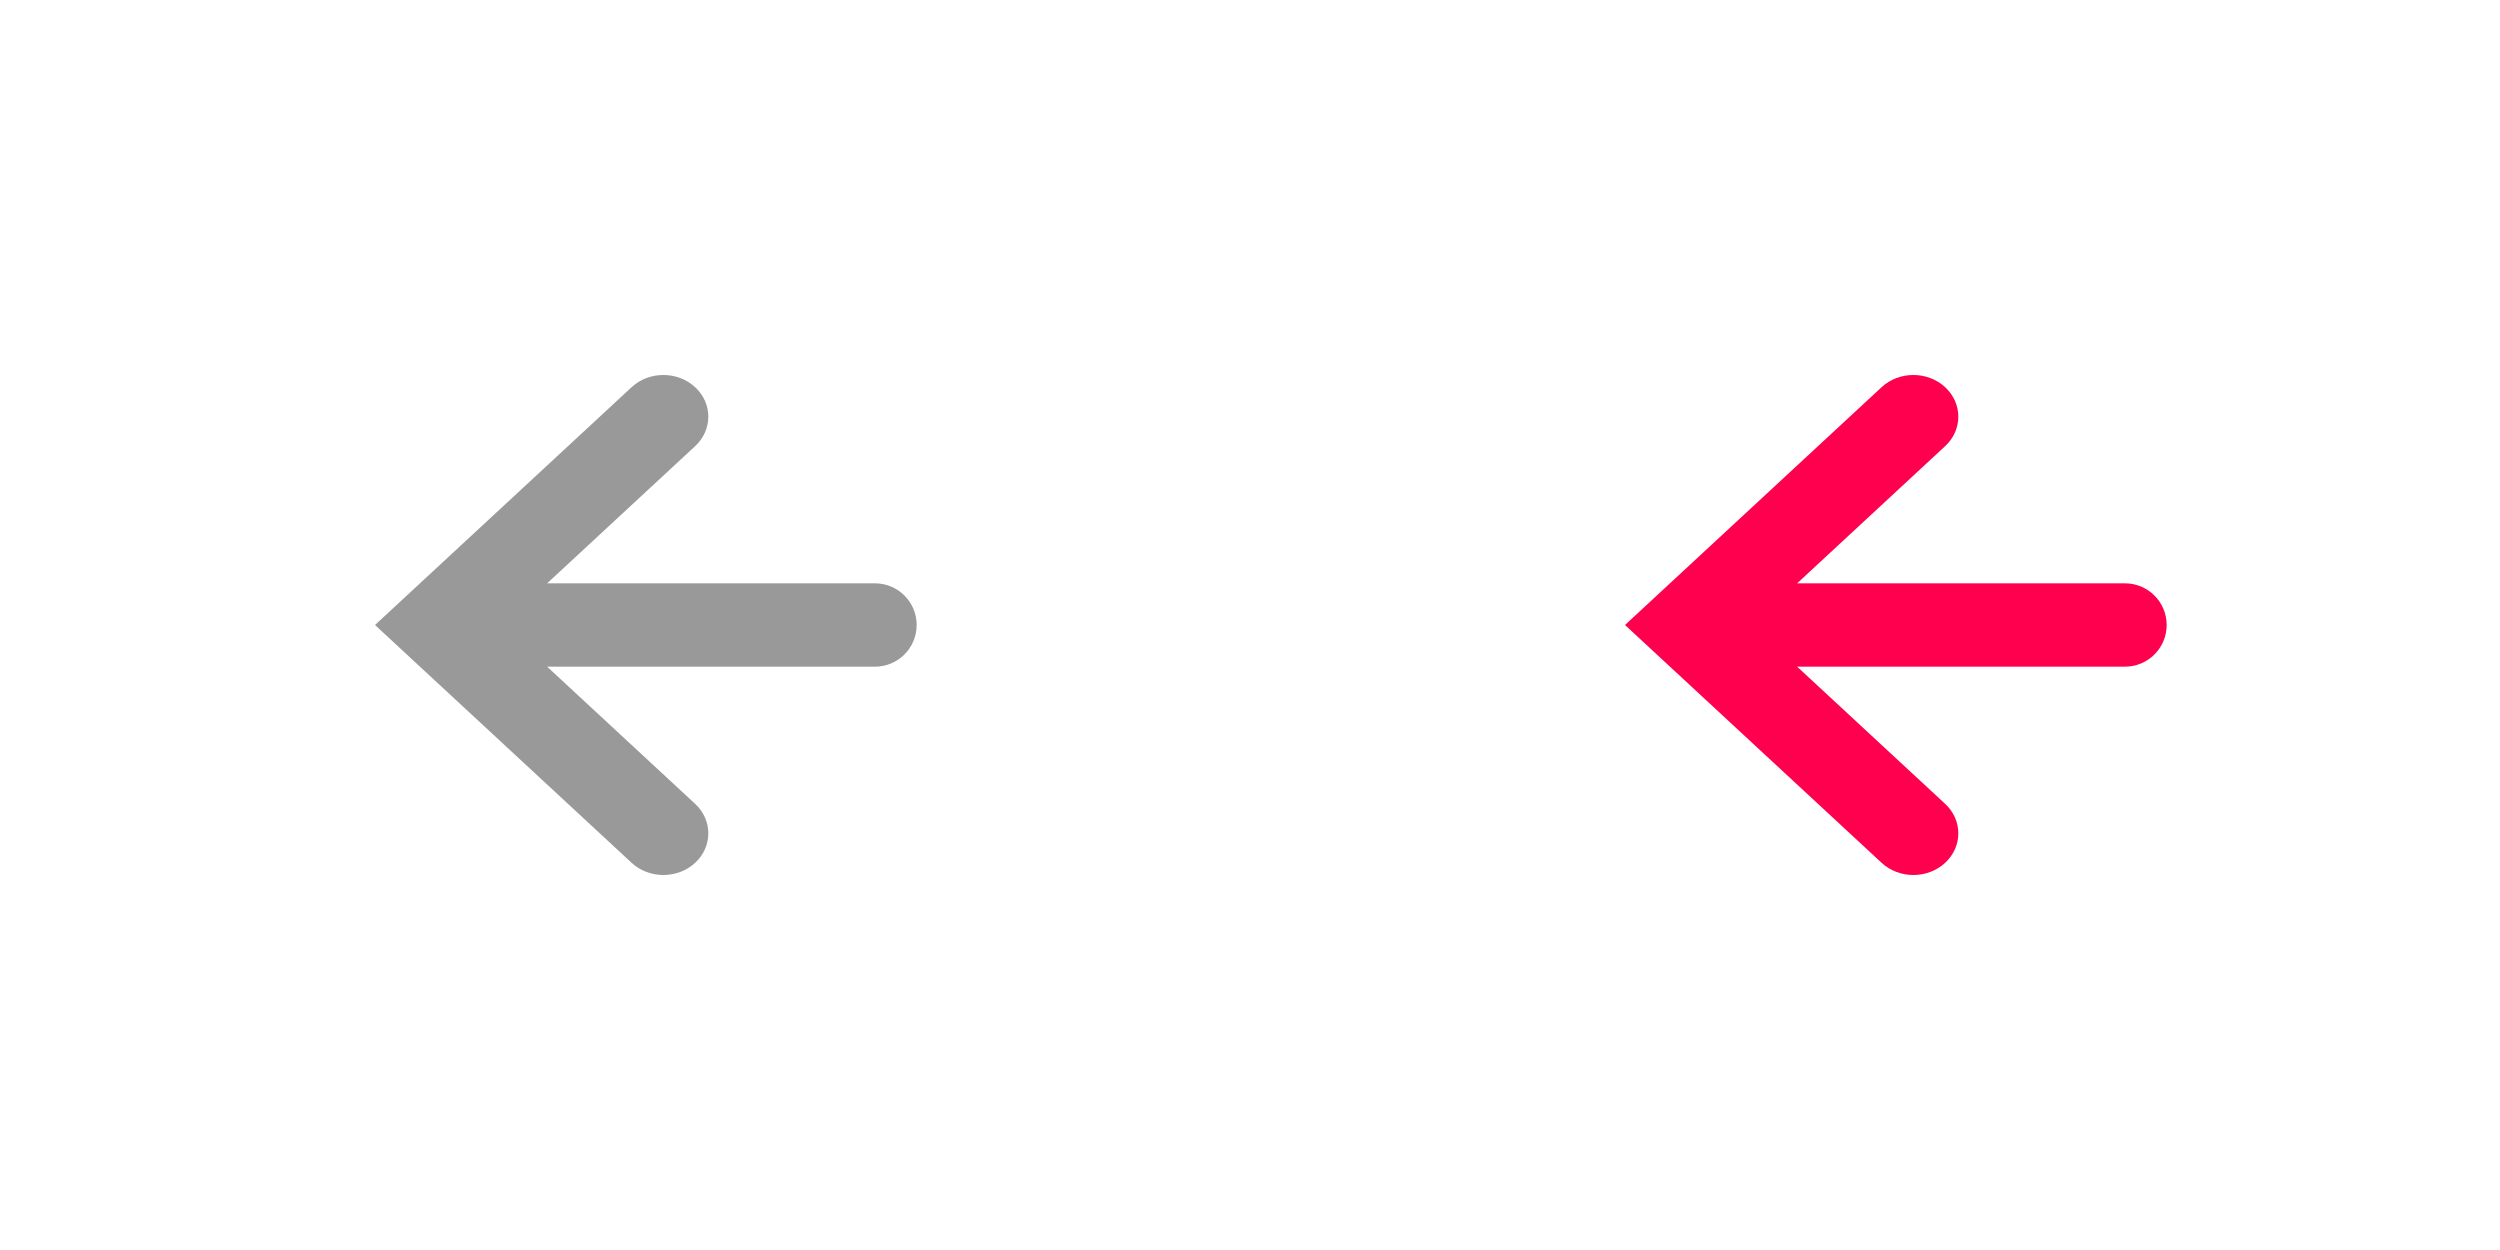
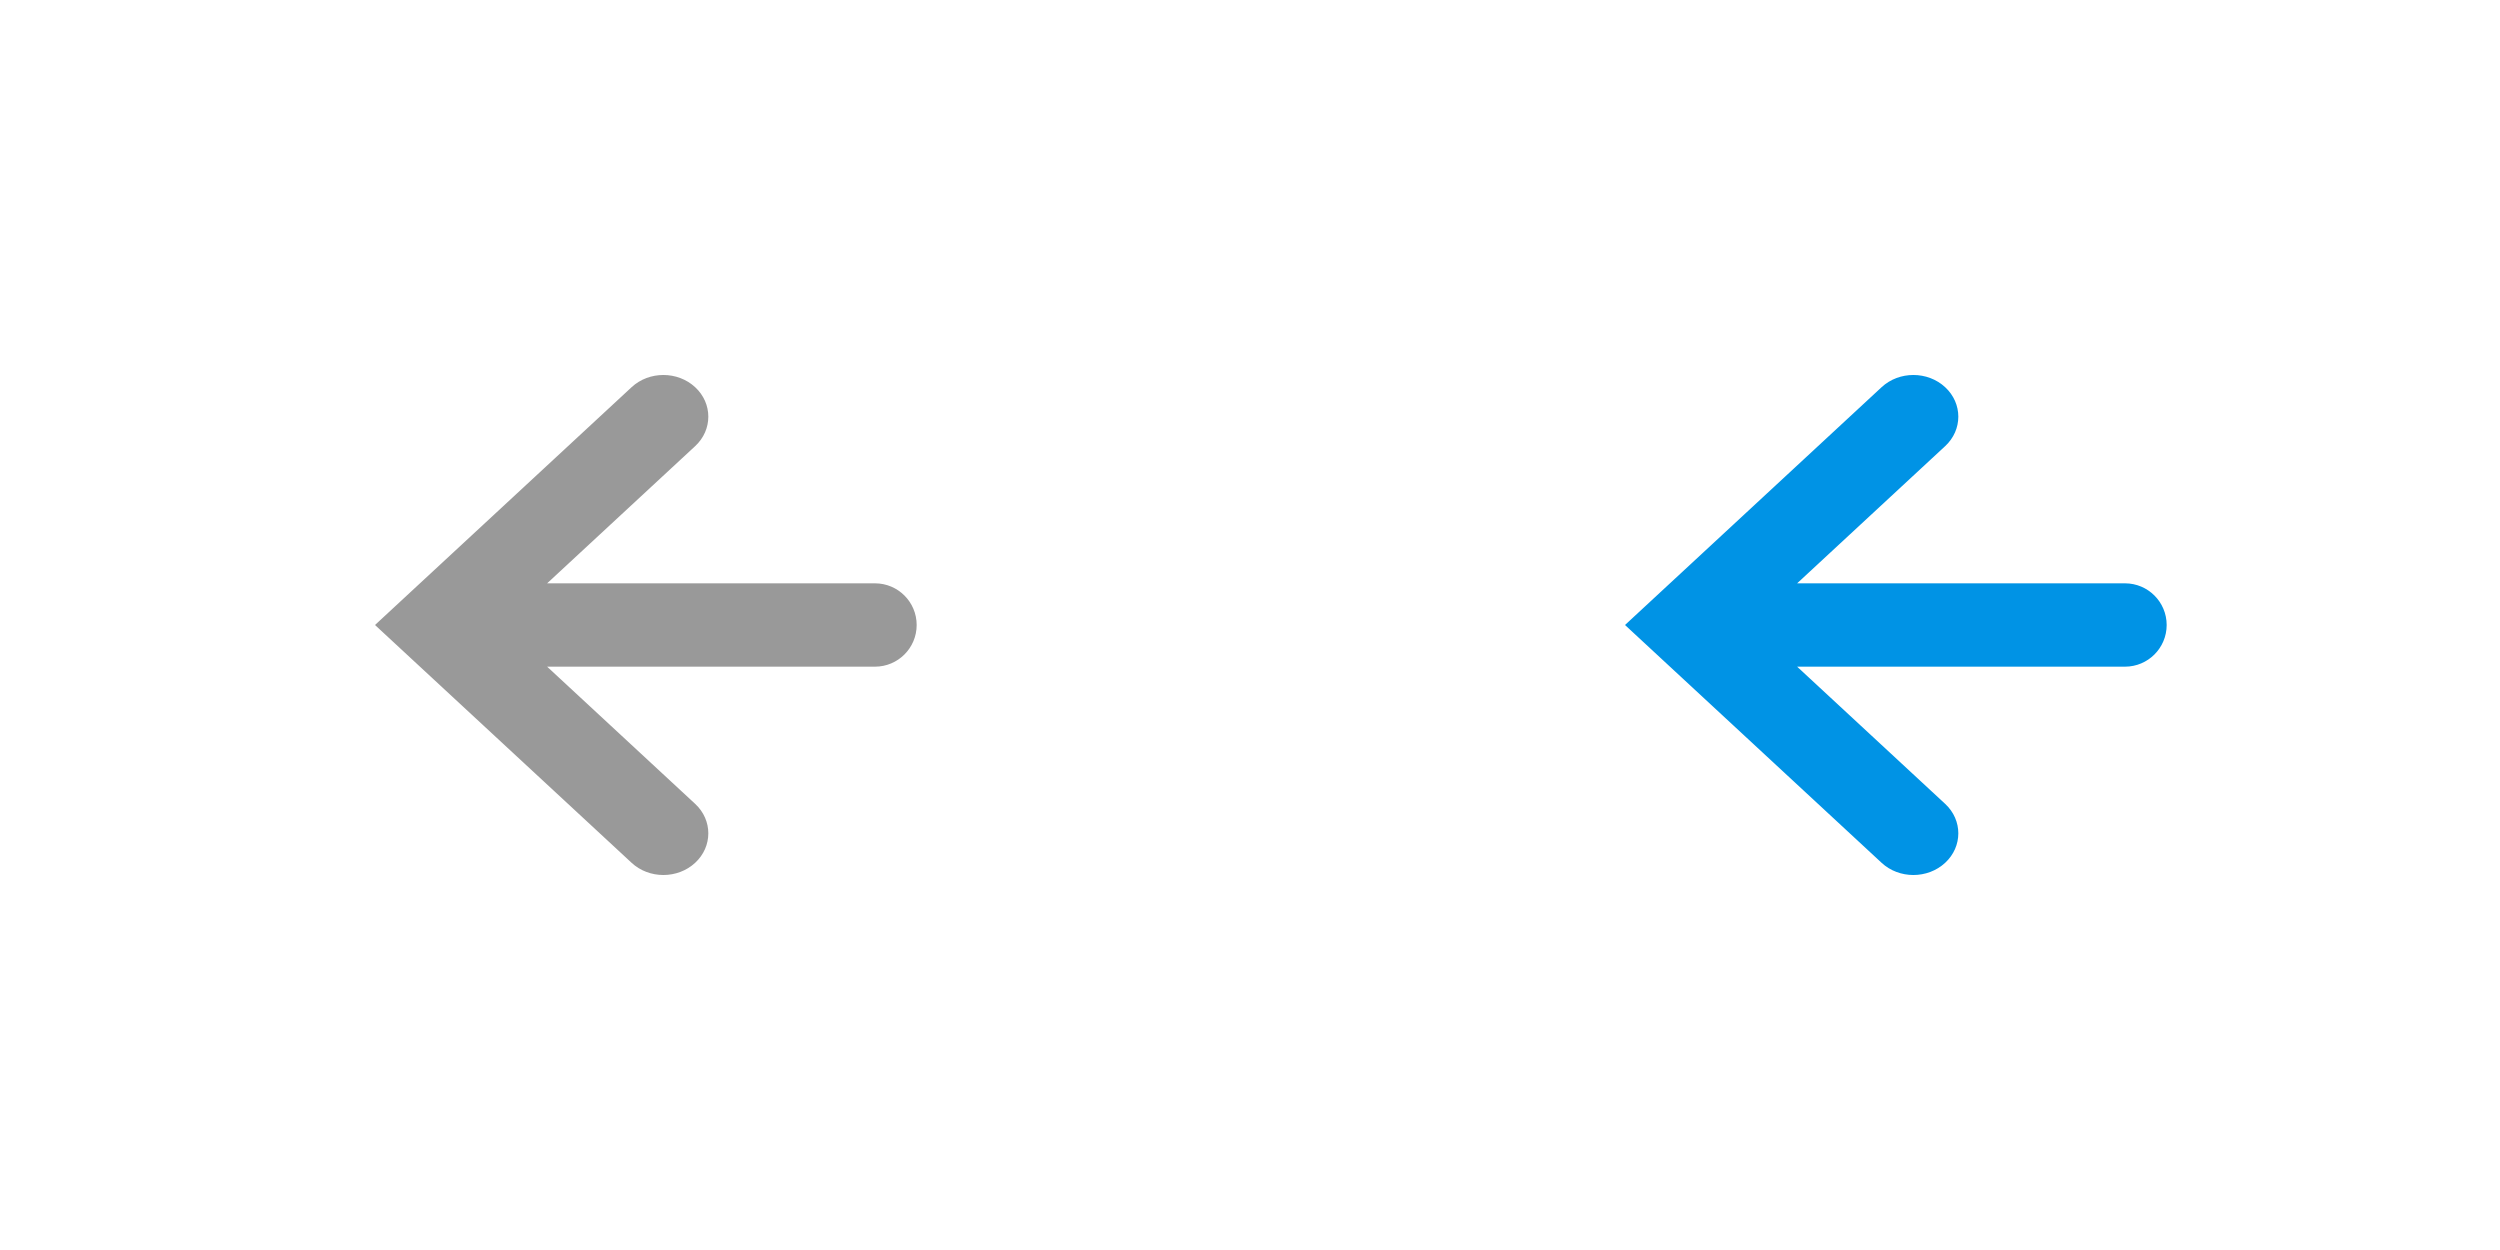
<svg xmlns="http://www.w3.org/2000/svg" width="60px" height="30px" viewBox="0 0 60 30" version="1.1">
  <defs />
  <g id="Page-1" stroke="none" stroke-width="1" fill="none" fill-rule="evenodd">
    <g id="back">
      <g id="Group" transform="translate(9, 9)">
        <path d="M4.131,5 L12,5 C12.552,5 13,5.448 13,6 C13,6.552 12.552,7 12,7 L4.131,7 L7.684,10.293 C8.105,10.683 8.105,11.317 7.684,11.707 C7.263,12.098 6.579,12.098 6.158,11.707 L3.6739404e-16,6 L6.158,0.293 C6.579,-0.098 7.263,-0.098 7.684,0.293 C8.105,0.683 8.105,1.317 7.684,1.707 L4.131,5 Z" id="Combined-Shape" fill="#999" />
-         <path d="M34.131,5 L42,5 C42.552,5 43,5.448 43,6 C43,6.552 42.552,7 42,7 L34.131,7 L37.684,10.293 C38.105,10.683 38.105,11.317 37.684,11.707 C37.263,12.098 36.579,12.098 36.158,11.707 L30,6 L36.158,0.293 C36.579,-0.098 37.263,-0.098 37.684,0.293 C38.105,0.683 38.105,1.317 37.684,1.707 L34.131,5 Z" id="Combined-Shape" fill="#ff004f " />
+         <path d="M34.131,5 L42,5 C42.552,5 43,5.448 43,6 C43,6.552 42.552,7 42,7 L34.131,7 L37.684,10.293 C38.105,10.683 38.105,11.317 37.684,11.707 C37.263,12.098 36.579,12.098 36.158,11.707 L30,6 L36.158,0.293 C36.579,-0.098 37.263,-0.098 37.684,0.293 C38.105,0.683 38.105,1.317 37.684,1.707 L34.131,5 Z" id="Combined-Shape" fill="#0093e5 " />
      </g>
    </g>
  </g>
</svg>
